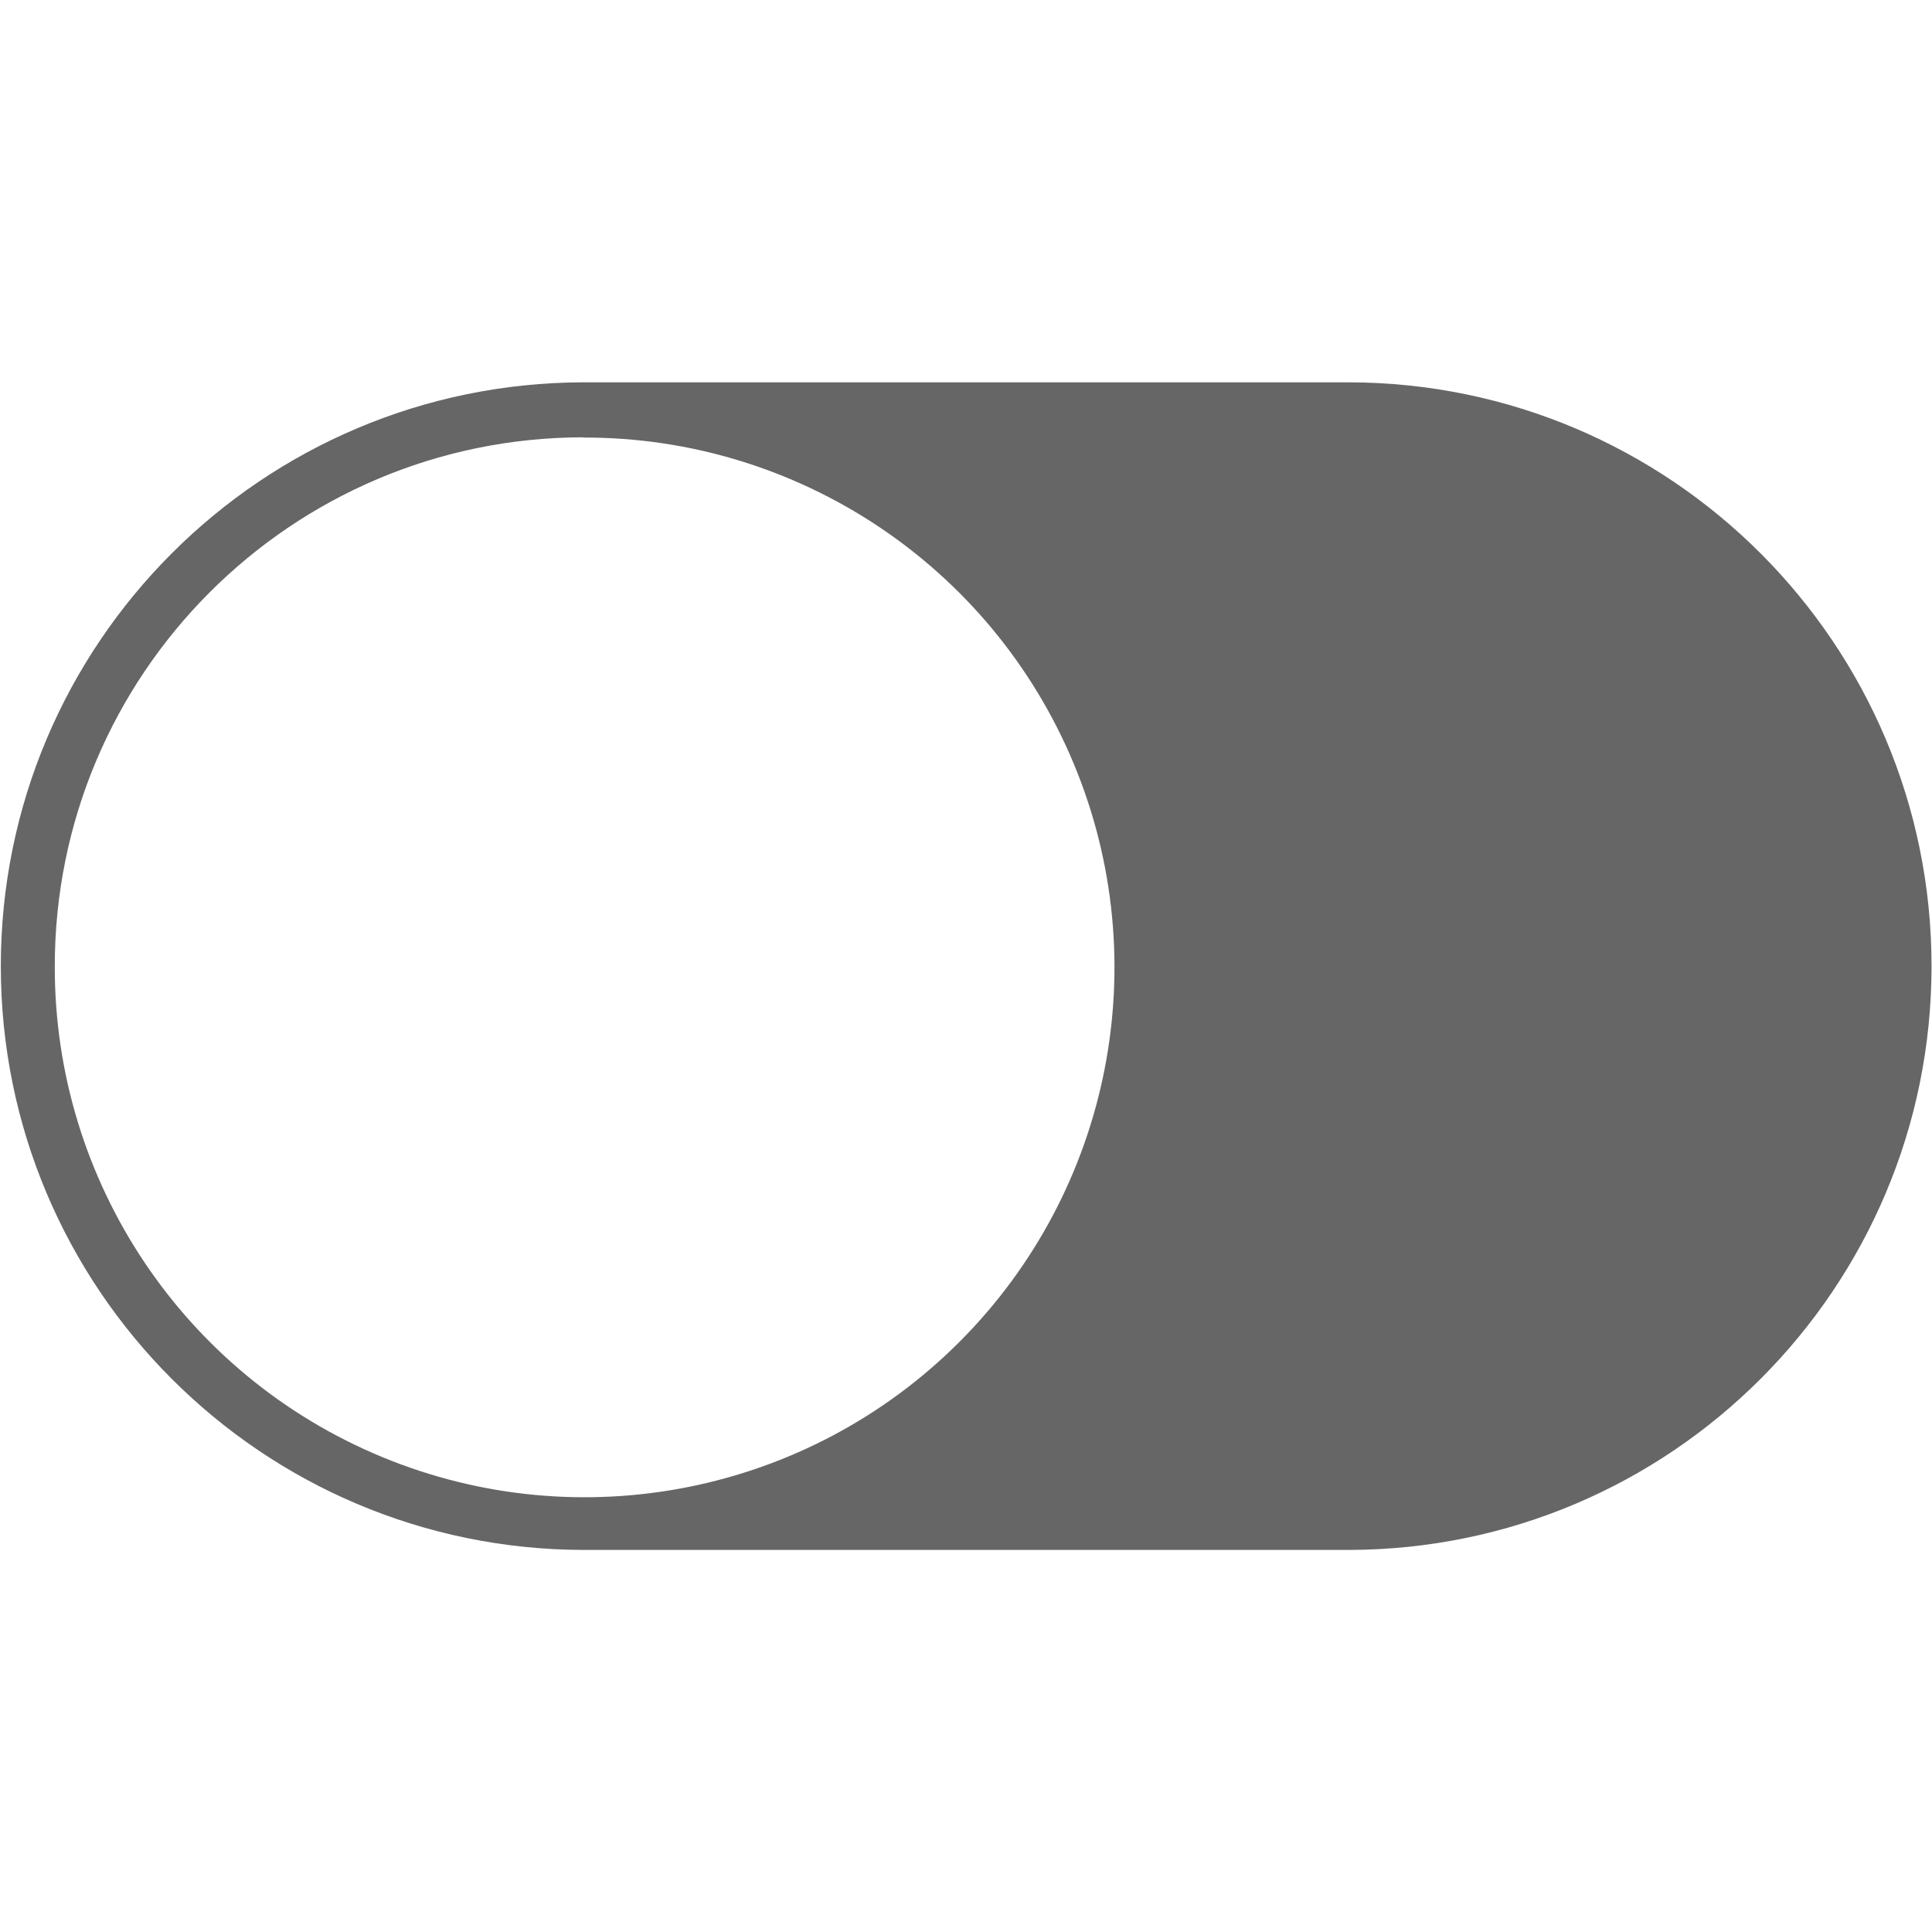
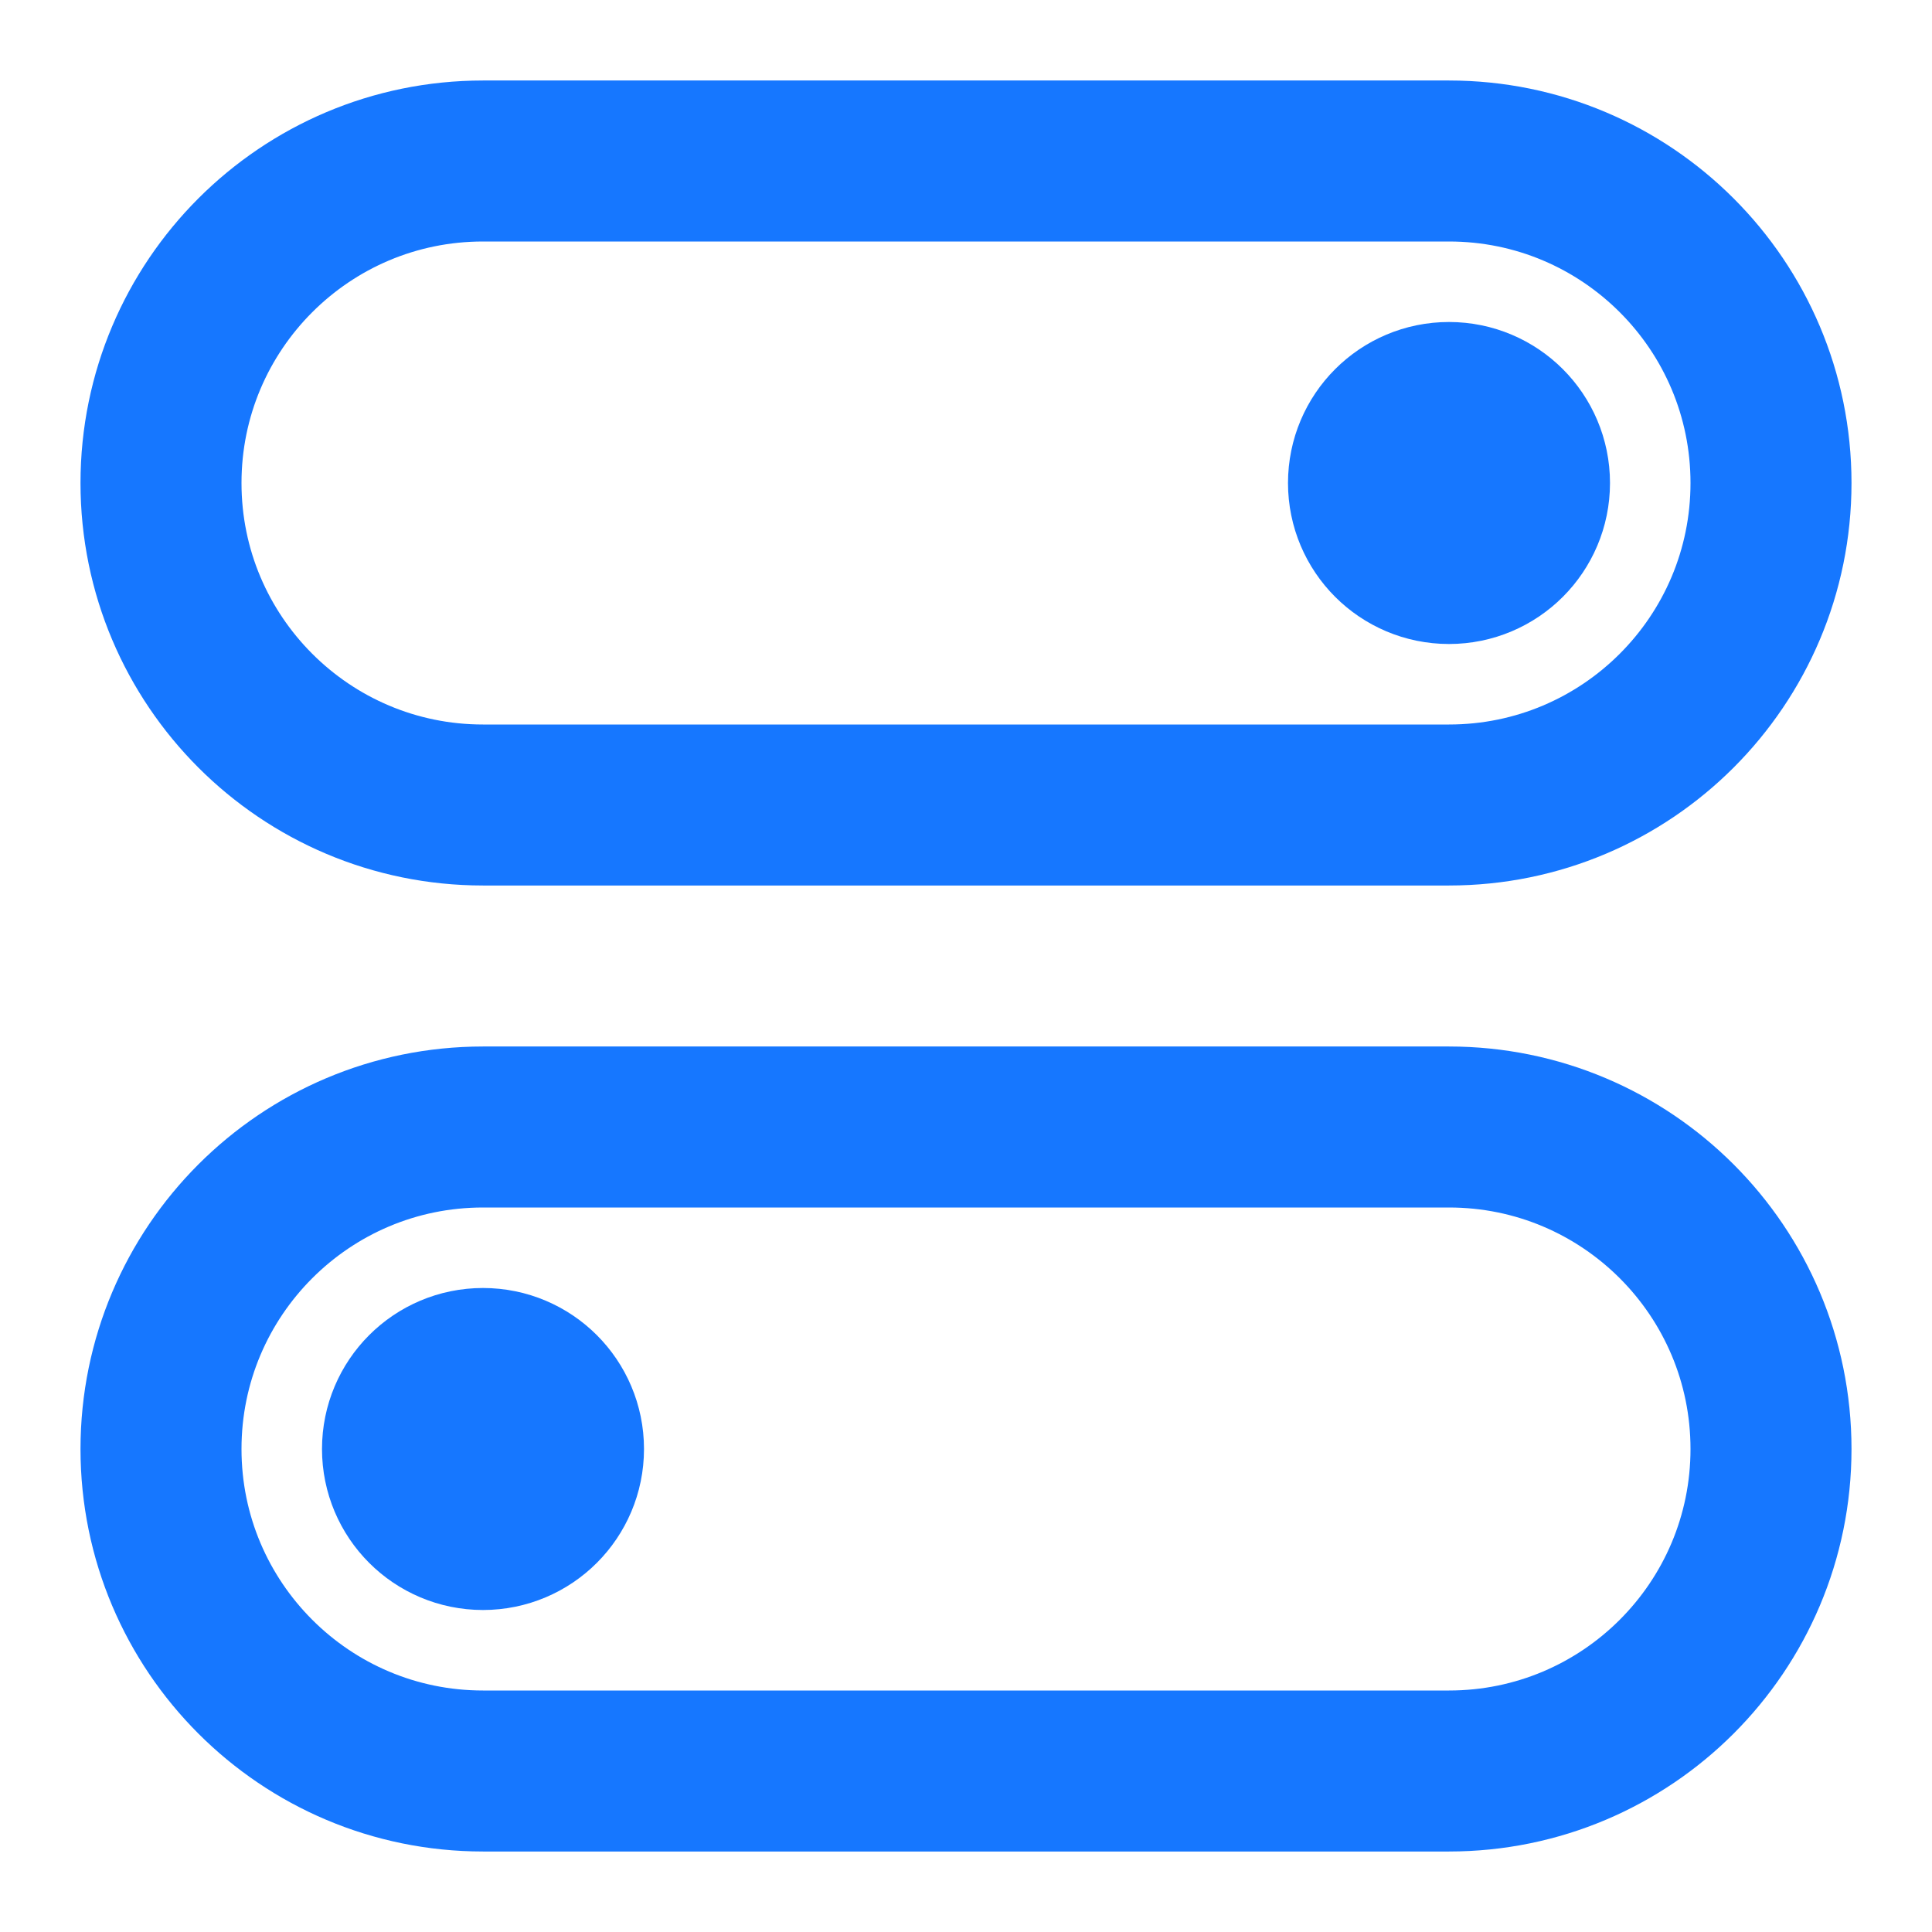
- <svg xmlns="http://www.w3.org/2000/svg" t="1736010347009" class="icon" viewBox="0 0 1694 1024" version="1.1" p-id="13192" width="200" height="200">
-   <path d="M511.889 1024h670.53a511.889 511.889 0 0 0 0-1023.777h-670.53a511.889 511.889 0 0 0 0 1023.777z m-0.579-975.348A464.572 464.572 0 1 1 48.03 512.957 463.905 463.905 0 0 1 511.31 48.429z" fill="#666666" p-id="13193" />
+ <svg xmlns="http://www.w3.org/2000/svg" width="24" height="24" viewBox="0 0 48 48" fill="none">
+   <path d="M36 4H12C7.582 4 4 7.582 4 12C4 16.418 7.582 20 12 20H36C40.418 20 44 16.418 44 12C44 7.582 40.418 4 36 4Z" fill="none" stroke="#1677ff" stroke-width="4" stroke-linejoin="round" />
+   <path d="M36 28H12C7.582 28 4 31.582 4 36C4 40.418 7.582 44 12 44H36C40.418 44 44 40.418 44 36C44 31.582 40.418 28 36 28Z" fill="none" stroke="#1677ff" stroke-width="4" stroke-linejoin="round" />
+   <path d="M36 14C37.105 14 38 13.105 38 12C38 10.895 37.105 10 36 10C34.895 10 34 10.895 34 12C34 13.105 34.895 14 36 14Z" fill="none" stroke="#1677ff" stroke-width="4" stroke-linejoin="round" />
+   <path d="M12 38C13.105 38 14 37.105 14 36C14 34.895 13.105 34 12 34C10.895 34 10 34.895 10 36C10 37.105 10.895 38 12 38Z" fill="none" stroke="#1677ff" stroke-width="4" stroke-linejoin="round" />
</svg>
